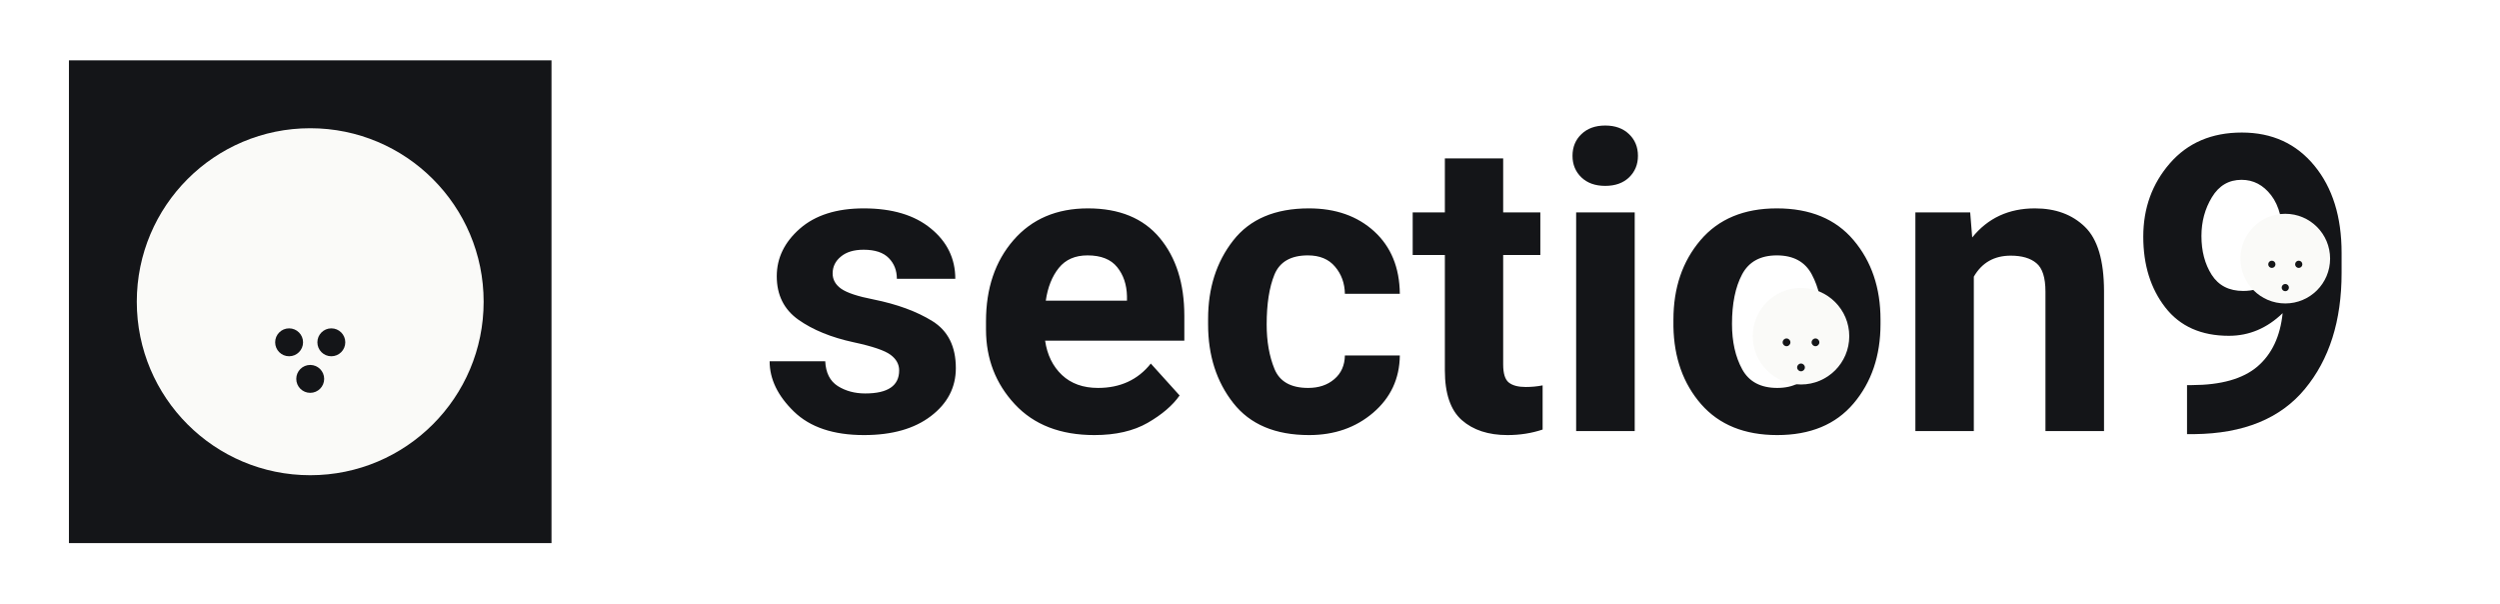
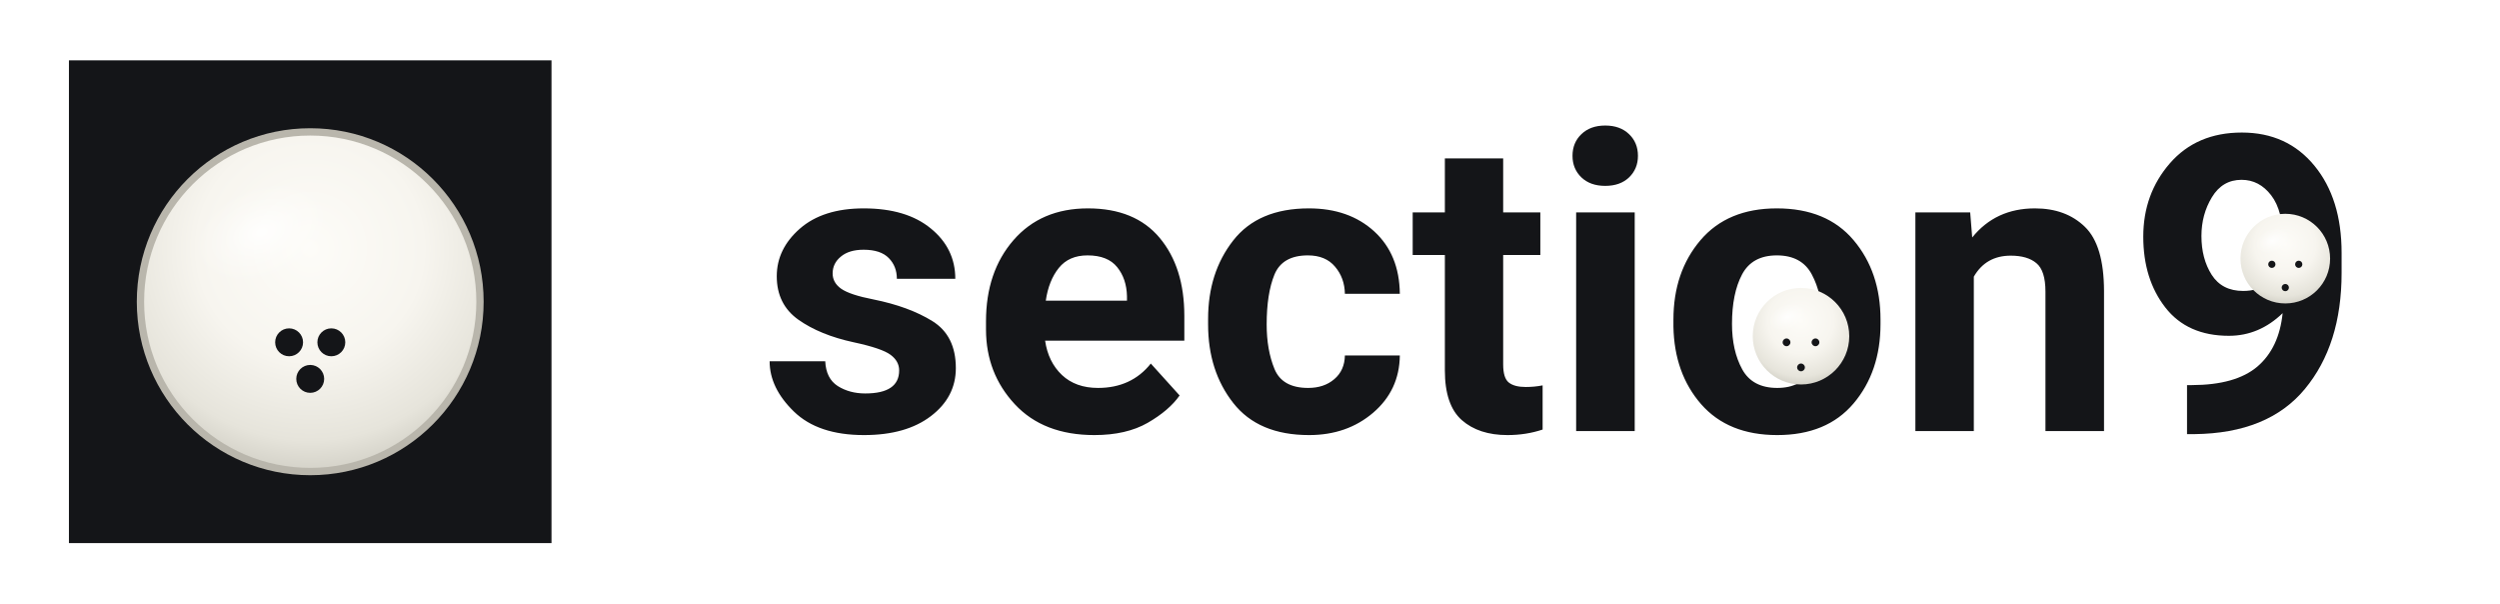
<svg xmlns="http://www.w3.org/2000/svg" viewBox="0 0 290 70" width="290" height="70" role="img" aria-label="section9">
  <style>
-     /* 밝은 쪽 색은 presentation attribute 로 둔다 — 인라인 SVG 의 style 은 문서
-        전체에 걸려, 한 쪽에 여러 벌이 실리면 마지막 것이 앞의 것을 덮는다. */
+     /* 밝은 쪽 색은 presentation attribute 로 둔다 — 인라인 SVG 의 style 은
+        문서 전체에 걸려, 한 쪽에 여러 벌이 실리면 마지막 것이 앞을 덮는다. */
    @media (prefers-color-scheme:dark){.s9logo{color:#e8e8e4}}
  </style>
+   <defs>
+     <radialGradient id="s9dome" cx="50%" cy="34%" r="74%">
+       <stop offset="0" stop-color="#fdfcf8" />
+       <stop offset=".46" stop-color="#f7f5ef" />
+       <stop offset=".78" stop-color="#e6e4db" />
+       <stop offset="1" stop-color="#c6c4ba" />
+     </radialGradient>
+     <radialGradient id="s9lit" cx="50%" cy="50%" r="50%">
+       <stop offset="0" stop-color="#ffffff" stop-opacity=".85" />
+       <stop offset=".55" stop-color="#ffffff" stop-opacity=".30" />
+       <stop offset="1" stop-color="#ffffff" stop-opacity="0" />
+     </radialGradient>
+   </defs>
  <g class="s9logo" color="#141518">
    <g transform="translate(8 7) scale(0.875)">
      <rect width="64" height="64" fill="#141518" />
-       <circle cx="32" cy="32" r="23" fill="#fafaf8" />
+       <circle cx="32" cy="32" r="23" fill="#b9b6ac" />
+       <circle cx="32" cy="32" r="22.03" fill="url(#s9dome)" />
+       <ellipse cx="25.56" cy="22.8" rx="9.2" ry="5.98" fill="url(#s9lit)" transform="rotate(-22 25.56 22.8)" />
      <circle cx="29.2" cy="37.38" r="1.85" fill="#141518" />
      <circle cx="34.8" cy="37.38" r="1.85" fill="#141518" />
      <circle cx="32" cy="42.23" r="1.85" fill="#141518" />
    </g>
    <text x="88" y="50" textLength="190" font-family="system-ui,-apple-system,'Segoe UI',Roboto,'Helvetica Neue',Arial,sans-serif" font-size="48" font-weight="700" fill="currentColor">section<tspan>9</tspan>
    </text>
-     <circle cx="209.0" cy="39.0" r="5.6" fill="#fafaf8" />
+     <circle cx="209.0" cy="39.0" r="5.6" fill="url(#s9dome)" />
+     <ellipse cx="207.43" cy="36.76" rx="2.24" ry="1.46" fill="url(#s9lit)" transform="rotate(-22 207.43 36.76)" />
    <circle cx="207.32" cy="39.71" r="0.45" fill="#141518" />
    <circle cx="210.68" cy="39.71" r="0.45" fill="#141518" />
    <circle cx="209.0" cy="42.62" r="0.45" fill="#141518" />
-     <circle cx="265.2" cy="30.0" r="5.2" fill="#fafaf8" />
+     <circle cx="265.2" cy="30.0" r="5.2" fill="url(#s9dome)" />
+     <ellipse cx="263.74" cy="27.92" rx="2.08" ry="1.35" fill="url(#s9lit)" transform="rotate(-22 263.74 27.92)" />
    <circle cx="263.64" cy="30.66" r="0.42" fill="#141518" />
    <circle cx="266.76" cy="30.66" r="0.42" fill="#141518" />
    <circle cx="265.2" cy="33.36" r="0.42" fill="#141518" />
  </g>
</svg>
